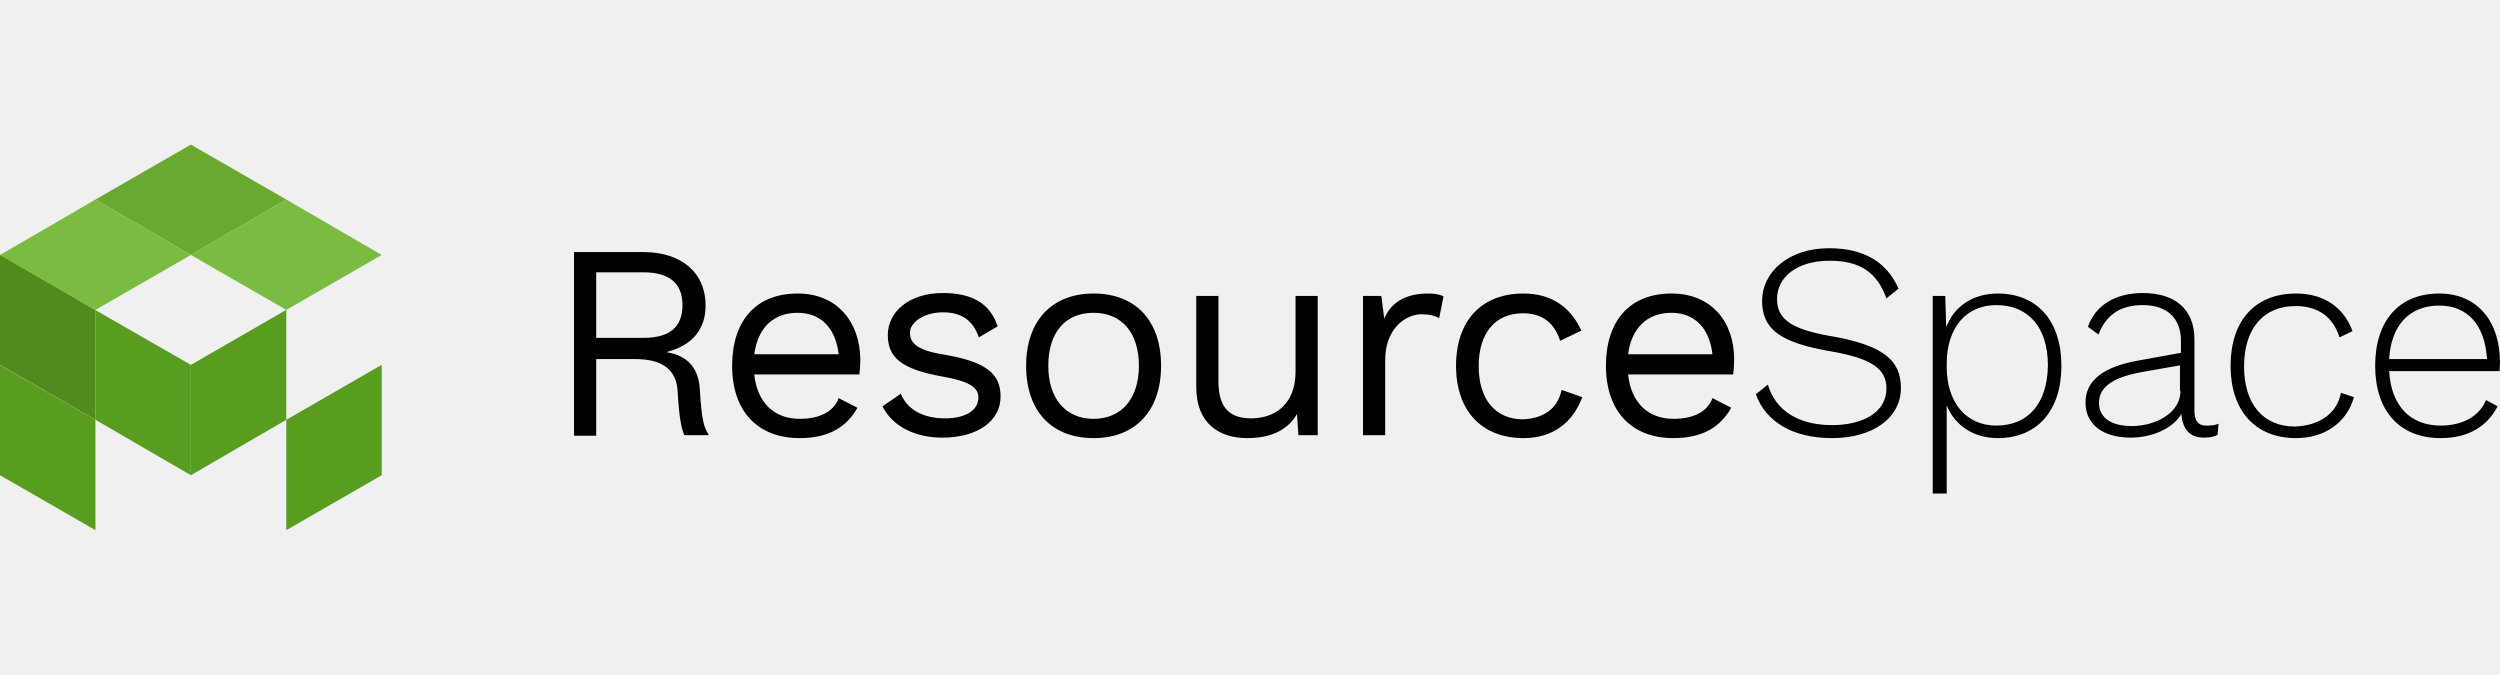
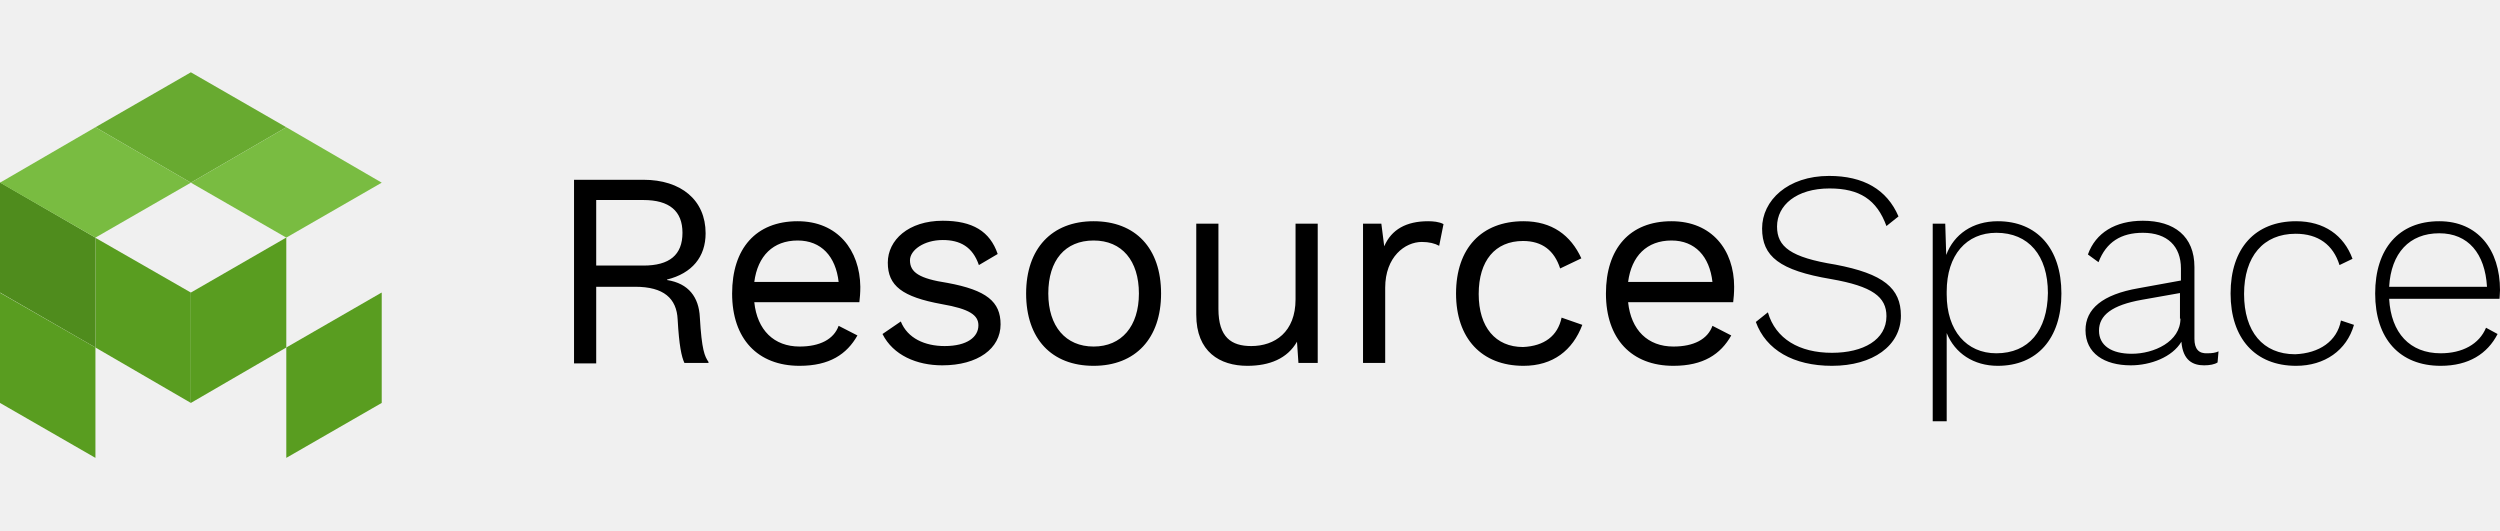
- <svg xmlns="http://www.w3.org/2000/svg" version="1.1" x="0px" y="0px" viewBox="0 0 518.7 140" xml:space="preserve" id="svg2" width="518.7" height="140">
+ <svg xmlns="http://www.w3.org/2000/svg" version="1.1" x="0px" y="0px" viewBox="0 0 518.7 110" xml:space="preserve" id="svg2" width="518.7" height="110">
  <defs id="defs31" />
  <style type="text/css" id="style4">
	.st0{fill:#FFFFFF;}
	.st1{fill:#599D20;}
	.st2{fill:#4F8C1D;}
	.st3{fill:#68AA30;}
	.st4{fill:#79BC41;}
	.st5{display:none;}
	.st6{display:inline;fill:none;stroke:#00FFFF;stroke-miterlimit:10;}
	.st7{display:inline;fill:none;stroke:#BE272D;stroke-miterlimit:10;}
	.st8{display:inline;}
	.st9{fill:none;stroke:#BE272D;stroke-miterlimit:10;}
	.st10{fill:#BE272D;}
</style>
-   <g id="Layer_1" transform="translate(-40.4,-10)">
-     <path class="st0" d="M 178.8,83.1 V 83 c 5.2,-1.3 8,-4.7 8,-9.6 0,-6.9 -5.1,-11.1 -12.9,-11.1 h -14.4 v 38.1 h 4.6 V 84.5 h 8.1 c 5.9,0 8.6,2.4 8.8,6.8 0.3,5.4 0.8,7.7 1.4,9 h 5 v -0.2 c -0.8,-1.2 -1.4,-2.4 -1.8,-9.3 -0.2,-4.1 -2.3,-7 -6.8,-7.7 z m -14.7,-3 V 66.5 h 9.8 c 5.4,0 8.1,2.3 8.1,6.8 0,4.6 -2.7,6.8 -8.1,6.8 z m 41.8,-9.2 c -8.7,0 -13.6,5.7 -13.6,15 0,9.4 5.3,15 14,15 6.2,0 9.8,-2.4 12,-6.3 l -3.9,-2 c -1,2.8 -3.9,4.3 -8.1,4.3 -5.3,0 -8.8,-3.4 -9.4,-9.2 h 21.8 c 0.1,-0.8 0.2,-1.9 0.2,-3.2 -0.1,-7.6 -4.7,-13.6 -13,-13.6 z m -9,12.6 c 0.7,-5.4 3.9,-8.6 9,-8.6 4.9,0 7.9,3.3 8.5,8.6 z m 51.1,8.8 c 0,5 -4.7,8.5 -12.1,8.5 -5.3,0 -10.2,-2.1 -12.4,-6.5 l 3.8,-2.6 c 1.4,3.5 5,5.1 9.1,5.1 4.7,0 7,-1.9 7,-4.3 0,-2.1 -1.8,-3.4 -7.6,-4.4 -8.2,-1.5 -11.2,-3.8 -11.2,-8.6 0,-4.7 4.3,-8.7 11.4,-8.7 6.2,0 9.8,2.2 11.4,6.9 l -3.9,2.3 c -1.3,-3.8 -3.9,-5.2 -7.5,-5.2 -3.9,0 -6.8,2.1 -6.8,4.2 0,2.5 1.9,3.8 7.8,4.7 8.1,1.5 11,3.9 11,8.6 z m 19.3,-21.4 c -8.7,0 -14,5.7 -14,15 0,9.4 5.3,15 14,15 8.7,0 14,-5.7 14,-15 0,-9.4 -5.3,-15 -14,-15 z m 0,26 c -5.8,0 -9.4,-4.2 -9.4,-11 0,-6.9 3.5,-11 9.4,-11 5.9,0 9.4,4.2 9.4,11 0,6.8 -3.6,11 -9.4,11 z m 41.9,-25.5 h 4.6 v 28.9 h -4 l -0.3,-4.4 c -2,3.5 -5.7,5 -10.3,5 -5.7,0 -10.6,-2.9 -10.6,-10.6 V 71.4 h 4.6 v 17.7 c 0,5.9 2.7,7.7 6.8,7.7 4.9,0 9.2,-2.9 9.2,-9.7 z m 27.5,-0.5 c 1,0 2.3,0.1 3.2,0.6 L 339,76 c -0.9,-0.5 -2.1,-0.8 -3.6,-0.8 -3.5,0 -7.6,3.1 -7.6,9.5 v 15.6 h -4.6 V 71.4 h 3.8 l 0.6,4.7 c 1.5,-3.5 4.6,-5.2 9.1,-5.2 z m 27.7,20 4.3,1.5 c -2,5.3 -6.1,8.5 -12.2,8.5 -8.7,0 -14,-5.7 -14,-15 0,-9.4 5.3,-15 14,-15 5.9,0 9.8,2.9 12,7.7 l -4.4,2.1 C 362.9,77 360.4,75 356.4,75 c -5.8,0 -9.2,4.1 -9.2,11 0,6.9 3.5,11 9.2,11 4.4,-0.2 7.2,-2.3 8,-6.1 z m 22.8,-20 c -8.7,0 -13.6,5.7 -13.6,15 0,9.4 5.3,15 14,15 6.2,0 9.8,-2.4 12,-6.3 l -3.9,-2 c -1,2.8 -3.9,4.3 -8.1,4.3 -5.3,0 -8.8,-3.4 -9.4,-9.2 H 400 c 0.1,-0.8 0.2,-1.9 0.2,-3.2 0,-7.6 -4.6,-13.6 -13,-13.6 z m -9,12.6 c 0.7,-5.4 3.9,-8.6 9,-8.6 4.9,0 7.9,3.3 8.5,8.6 z m 56.6,7 c 0,6.2 -5.8,10.4 -14.3,10.4 -8,0 -13.7,-3.3 -15.8,-9.1 l 2.5,-2 c 1.6,5.5 6.5,8.4 13.3,8.4 6.5,0 11.3,-2.7 11.3,-7.6 0,-4 -2.9,-6.2 -11.5,-7.7 C 409.6,81.1 406,78.2 406,72.4 c 0,-5.8 5.3,-10.9 13.9,-10.9 7.1,0 12,2.8 14.4,8.4 l -2.5,2 c -2,-5.5 -5.6,-7.8 -11.8,-7.8 -6.9,0 -10.9,3.5 -10.9,7.9 0,4.2 2.8,6.4 12.1,7.9 10,1.9 13.6,4.9 13.6,10.6 z m 20.1,-19.6 c -5.2,0 -9.1,2.7 -10.7,7 L 444,71.4 h -2.6 v 41 h 2.9 V 94.1 c 1.7,4.2 5.6,6.8 10.6,6.8 8.1,0 13.2,-5.6 13.2,-15 0,-9.4 -5.1,-15 -13.2,-15 z m -0.3,27.4 c -6.2,0 -10.3,-4.7 -10.3,-12.2 v -0.6 c 0,-7.6 4.1,-12.2 10.3,-12.2 6.7,0 10.7,4.7 10.7,12.5 -0.1,7.8 -4,12.5 -10.7,12.5 z m 41.1,-3 V 80.4 c 0,-6.4 -4.2,-9.6 -10.7,-9.6 -5.7,0 -9.8,2.5 -11.4,7 l 2.2,1.6 c 1.6,-4.2 4.7,-6.1 9.2,-6.1 5.1,0 7.9,2.8 7.9,7.4 v 2.5 l -8.8,1.6 c -7.5,1.3 -11,4.3 -11,8.7 0,4.8 3.9,7.3 9.4,7.3 4.1,0 8.6,-1.7 10.5,-4.9 0.3,3.9 2.4,4.9 4.7,4.9 1.2,0 2.2,-0.2 2.8,-0.6 l 0.2,-2.3 c -0.6,0.3 -1.4,0.4 -2.3,0.4 -1.8,0.1 -2.7,-0.9 -2.7,-3 z m -2.9,-4.2 c 0,4.8 -5.5,7.3 -10.1,7.3 -4.2,0 -6.8,-1.7 -6.8,-4.8 0,-3.2 2.7,-5.3 8.9,-6.4 l 7.9,-1.4 v 5.3 z m 33.3,0.4 2.7,0.9 c -1.5,5.3 -6.1,8.5 -12,8.5 -8.5,0 -13.6,-5.7 -13.6,-15 0,-9.4 5.1,-15 13.6,-15 5.8,0 9.9,2.9 11.7,7.8 l -2.7,1.3 c -1.3,-4.2 -4.4,-6.5 -9.1,-6.5 -6.7,0 -10.7,4.7 -10.7,12.5 0,7.8 3.9,12.5 10.6,12.5 5,-0.2 8.7,-2.7 9.5,-7 z m 33,-6.3 c 0,-8.4 -4.6,-14.3 -12.6,-14.3 -8.4,0 -13.3,5.7 -13.3,15 0,9.4 5.1,15 13.6,15 5.8,0 9.7,-2.5 11.8,-6.6 L 556.2,93 c -1.4,3.4 -4.9,5.3 -9.4,5.3 -6.4,0 -10.3,-4.2 -10.7,-11.3 H 559 c 0,-0.4 0.1,-1.1 0.1,-1.8 z m -23,-0.7 c 0.4,-7 4.2,-11.1 10.4,-11.1 6,0 9.5,4.2 9.9,11.1 z" id="path8" style="fill:#000000" />
+   <g id="Backgrounds" transform="translate(-40.4,-25)" />
+   <g id="Layer_1" transform="translate(-40.4,-25)">
+     <path class="st0" d="m 178.8,83.1 0,-0.1 c 5.2,-1.3 8,-4.7 8,-9.6 0,-6.9 -5.1,-11.1 -12.9,-11.1 l -14.4,0 0,38.1 4.6,0 0,-15.9 8.1,0 c 5.9,0 8.6,2.4 8.8,6.8 0.3,5.4 0.8,7.7 1.4,9 l 5,0 0,-0.2 c -0.8,-1.2 -1.4,-2.4 -1.8,-9.3 -0.2,-4.1 -2.3,-7 -6.8,-7.7 z m -14.7,-3 0,-13.6 9.8,0 c 5.4,0 8.1,2.3 8.1,6.8 0,4.6 -2.7,6.8 -8.1,6.8 l -9.8,0 z m 41.8,-9.2 c -8.7,0 -13.6,5.7 -13.6,15 0,9.4 5.3,15 14,15 6.2,0 9.8,-2.4 12,-6.3 l -3.9,-2 c -1,2.8 -3.9,4.3 -8.1,4.3 -5.3,0 -8.8,-3.4 -9.4,-9.2 l 21.8,0 c 0.1,-0.8 0.2,-1.9 0.2,-3.2 -0.1,-7.6 -4.7,-13.6 -13,-13.6 z m -9,12.6 c 0.7,-5.4 3.9,-8.6 9,-8.6 4.9,0 7.9,3.3 8.5,8.6 l -17.5,0 z m 51.1,8.8 c 0,5 -4.7,8.5 -12.1,8.5 -5.3,0 -10.2,-2.1 -12.4,-6.5 l 3.8,-2.6 c 1.4,3.5 5,5.1 9.1,5.1 4.7,0 7,-1.9 7,-4.3 0,-2.1 -1.8,-3.4 -7.6,-4.4 -8.2,-1.5 -11.2,-3.8 -11.2,-8.6 0,-4.7 4.3,-8.7 11.4,-8.7 6.2,0 9.8,2.2 11.4,6.9 l -3.9,2.3 c -1.3,-3.8 -3.9,-5.2 -7.5,-5.2 -3.9,0 -6.8,2.1 -6.8,4.2 0,2.5 1.9,3.8 7.8,4.7 8.1,1.5 11,3.9 11,8.6 z m 19.3,-21.4 c -8.7,0 -14,5.7 -14,15 0,9.4 5.3,15 14,15 8.7,0 14,-5.7 14,-15 0,-9.4 -5.3,-15 -14,-15 z m 0,26 c -5.8,0 -9.4,-4.2 -9.4,-11 0,-6.9 3.5,-11 9.4,-11 5.9,0 9.4,4.2 9.4,11 0,6.8 -3.6,11 -9.4,11 z m 41.9,-25.5 4.6,0 0,28.9 -4,0 -0.3,-4.4 c -2,3.5 -5.7,5 -10.3,5 -5.7,0 -10.6,-2.9 -10.6,-10.6 l 0,-18.9 4.6,0 0,17.7 c 0,5.9 2.7,7.7 6.8,7.7 4.9,0 9.2,-2.9 9.2,-9.7 l 0,-15.7 z m 27.5,-0.5 c 1,0 2.3,0.1 3.2,0.6 L 339,76 c -0.9,-0.5 -2.1,-0.8 -3.6,-0.8 -3.5,0 -7.6,3.1 -7.6,9.5 l 0,15.6 -4.6,0 0,-28.9 3.8,0 0.6,4.7 c 1.5,-3.5 4.6,-5.2 9.1,-5.2 z m 27.7,20 4.3,1.5 c -2,5.3 -6.1,8.5 -12.2,8.5 -8.7,0 -14,-5.7 -14,-15 0,-9.4 5.3,-15 14,-15 5.9,0 9.8,2.9 12,7.7 l -4.4,2.1 C 362.9,77 360.4,75 356.4,75 c -5.8,0 -9.2,4.1 -9.2,11 0,6.9 3.5,11 9.2,11 4.4,-0.2 7.2,-2.3 8,-6.1 z m 22.8,-20 c -8.7,0 -13.6,5.7 -13.6,15 0,9.4 5.3,15 14,15 6.2,0 9.8,-2.4 12,-6.3 l -3.9,-2 c -1,2.8 -3.9,4.3 -8.1,4.3 -5.3,0 -8.8,-3.4 -9.4,-9.2 l 21.8,0 c 0.1,-0.8 0.2,-1.9 0.2,-3.2 0,-7.6 -4.6,-13.6 -13,-13.6 z m -9,12.6 c 0.7,-5.4 3.9,-8.6 9,-8.6 4.9,0 7.9,3.3 8.5,8.6 l -17.5,0 z m 56.6,7 c 0,6.2 -5.8,10.4 -14.3,10.4 -8,0 -13.7,-3.3 -15.8,-9.1 l 2.5,-2 c 1.6,5.5 6.5,8.4 13.3,8.4 6.5,0 11.3,-2.7 11.3,-7.6 0,-4 -2.9,-6.2 -11.5,-7.7 C 409.6,81.1 406,78.2 406,72.4 c 0,-5.8 5.3,-10.9 13.9,-10.9 7.1,0 12,2.8 14.4,8.4 l -2.5,2 c -2,-5.5 -5.6,-7.8 -11.8,-7.8 -6.9,0 -10.9,3.5 -10.9,7.9 0,4.2 2.8,6.4 12.1,7.9 10,1.9 13.6,4.9 13.6,10.6 z m 20.1,-19.6 c -5.2,0 -9.1,2.7 -10.7,7 l -0.2,-6.5 -2.6,0 0,41 2.9,0 0,-18.3 c 1.7,4.2 5.6,6.8 10.6,6.8 8.1,0 13.2,-5.6 13.2,-15 0,-9.4 -5.1,-15 -13.2,-15 z m -0.3,27.4 c -6.2,0 -10.3,-4.7 -10.3,-12.2 l 0,-0.6 c 0,-7.6 4.1,-12.2 10.3,-12.2 6.7,0 10.7,4.7 10.7,12.5 -0.1,7.8 -4,12.5 -10.7,12.5 z m 41.1,-3 0,-14.9 c 0,-6.4 -4.2,-9.6 -10.7,-9.6 -5.7,0 -9.8,2.5 -11.4,7 l 2.2,1.6 c 1.6,-4.2 4.7,-6.1 9.2,-6.1 5.1,0 7.9,2.8 7.9,7.4 l 0,2.5 -8.8,1.6 c -7.5,1.3 -11,4.3 -11,8.7 0,4.8 3.9,7.3 9.4,7.3 4.1,0 8.6,-1.7 10.5,-4.9 0.3,3.9 2.4,4.9 4.7,4.9 1.2,0 2.2,-0.2 2.8,-0.6 l 0.2,-2.3 c -0.6,0.3 -1.4,0.4 -2.3,0.4 -1.8,0.1 -2.7,-0.9 -2.7,-3 z m -2.9,-4.2 c 0,4.8 -5.5,7.3 -10.1,7.3 -4.2,0 -6.8,-1.7 -6.8,-4.8 0,-3.2 2.7,-5.3 8.9,-6.4 l 7.9,-1.4 0,5.3 z m 33.3,0.4 2.7,0.9 c -1.5,5.3 -6.1,8.5 -12,8.5 -8.5,0 -13.6,-5.7 -13.6,-15 0,-9.4 5.1,-15 13.6,-15 5.8,0 9.9,2.9 11.7,7.8 l -2.7,1.3 c -1.3,-4.2 -4.4,-6.5 -9.1,-6.5 -6.7,0 -10.7,4.7 -10.7,12.5 0,7.8 3.9,12.5 10.6,12.5 5,-0.2 8.7,-2.7 9.5,-7 z m 33,-6.3 c 0,-8.4 -4.6,-14.3 -12.6,-14.3 -8.4,0 -13.3,5.7 -13.3,15 0,9.4 5.1,15 13.6,15 5.8,0 9.7,-2.5 11.8,-6.6 L 556.2,93 c -1.4,3.4 -4.9,5.3 -9.4,5.3 -6.4,0 -10.3,-4.2 -10.7,-11.3 l 22.9,0 c 0,-0.4 0.1,-1.1 0.1,-1.8 z m -23,-0.7 c 0.4,-7 4.2,-11.1 10.4,-11.1 6,0 9.5,4.2 9.9,11.1 l -20.3,0 z" id="path8" style="fill:#000000" />
    <g id="g10">
-       <polygon class="st1" points="80,108.6 60.2,97.1 60.2,74.3 60.3,74.4 80,85.7 " id="polygon12" style="fill:#599d20" />
-       <polygon class="st2" points="60.2,97.1 40.4,85.7 40.4,62.9 40.5,62.9 60.2,74.3 " id="polygon14" style="fill:#4f8c1d" />
-       <polygon class="st1" points="60.2,120 40.4,108.6 40.4,85.7 40.5,85.8 60.2,97.1 " id="polygon16" style="fill:#599d20" />
-       <polygon class="st1" points="80,108.6 99.8,97.1 99.8,74.3 99.6,74.4 80,85.7 " id="polygon18" style="fill:#599d20" />
-       <polygon class="st1" points="99.8,120 119.6,108.6 119.6,85.7 119.4,85.8 99.8,97.1 " id="polygon20" style="fill:#599d20" />
+       <polygon class="st1" points="60.2,97.1 60.2,74.3 60.3,74.4 80,85.7 80,108.6 " id="polygon12" style="fill:#599d20" />
+       <polygon class="st2" points="40.4,85.7 40.4,62.9 40.5,62.9 60.2,74.3 60.2,97.1 " id="polygon14" style="fill:#4f8c1d" />
+       <polygon class="st1" points="40.4,108.6 40.4,85.7 40.5,85.8 60.2,97.1 60.2,120 " id="polygon16" style="fill:#599d20" />
+       <polygon class="st1" points="99.8,97.1 99.8,74.3 99.6,74.4 80,85.7 80,108.6 " id="polygon18" style="fill:#599d20" />
+       <polygon class="st1" points="119.6,108.6 119.6,85.7 119.4,85.8 99.8,97.1 99.8,120 " id="polygon20" style="fill:#599d20" />
      <polygon class="st3" points="60.2,51.4 80,62.9 99.8,51.4 80,40 " id="polygon22" style="fill:#68aa30" />
      <polygon class="st4" points="40.4,62.9 60.2,74.3 80,62.9 60.2,51.4 " id="polygon24" style="fill:#79bc41" />
      <polygon class="st4" points="80,62.9 99.8,74.3 119.6,62.9 99.8,51.4 " id="polygon26" style="fill:#79bc41" />
    </g>
  </g>
+   <g id="Guides" class="st5" style="display:none" transform="translate(-40.4,-25)" />
</svg>
